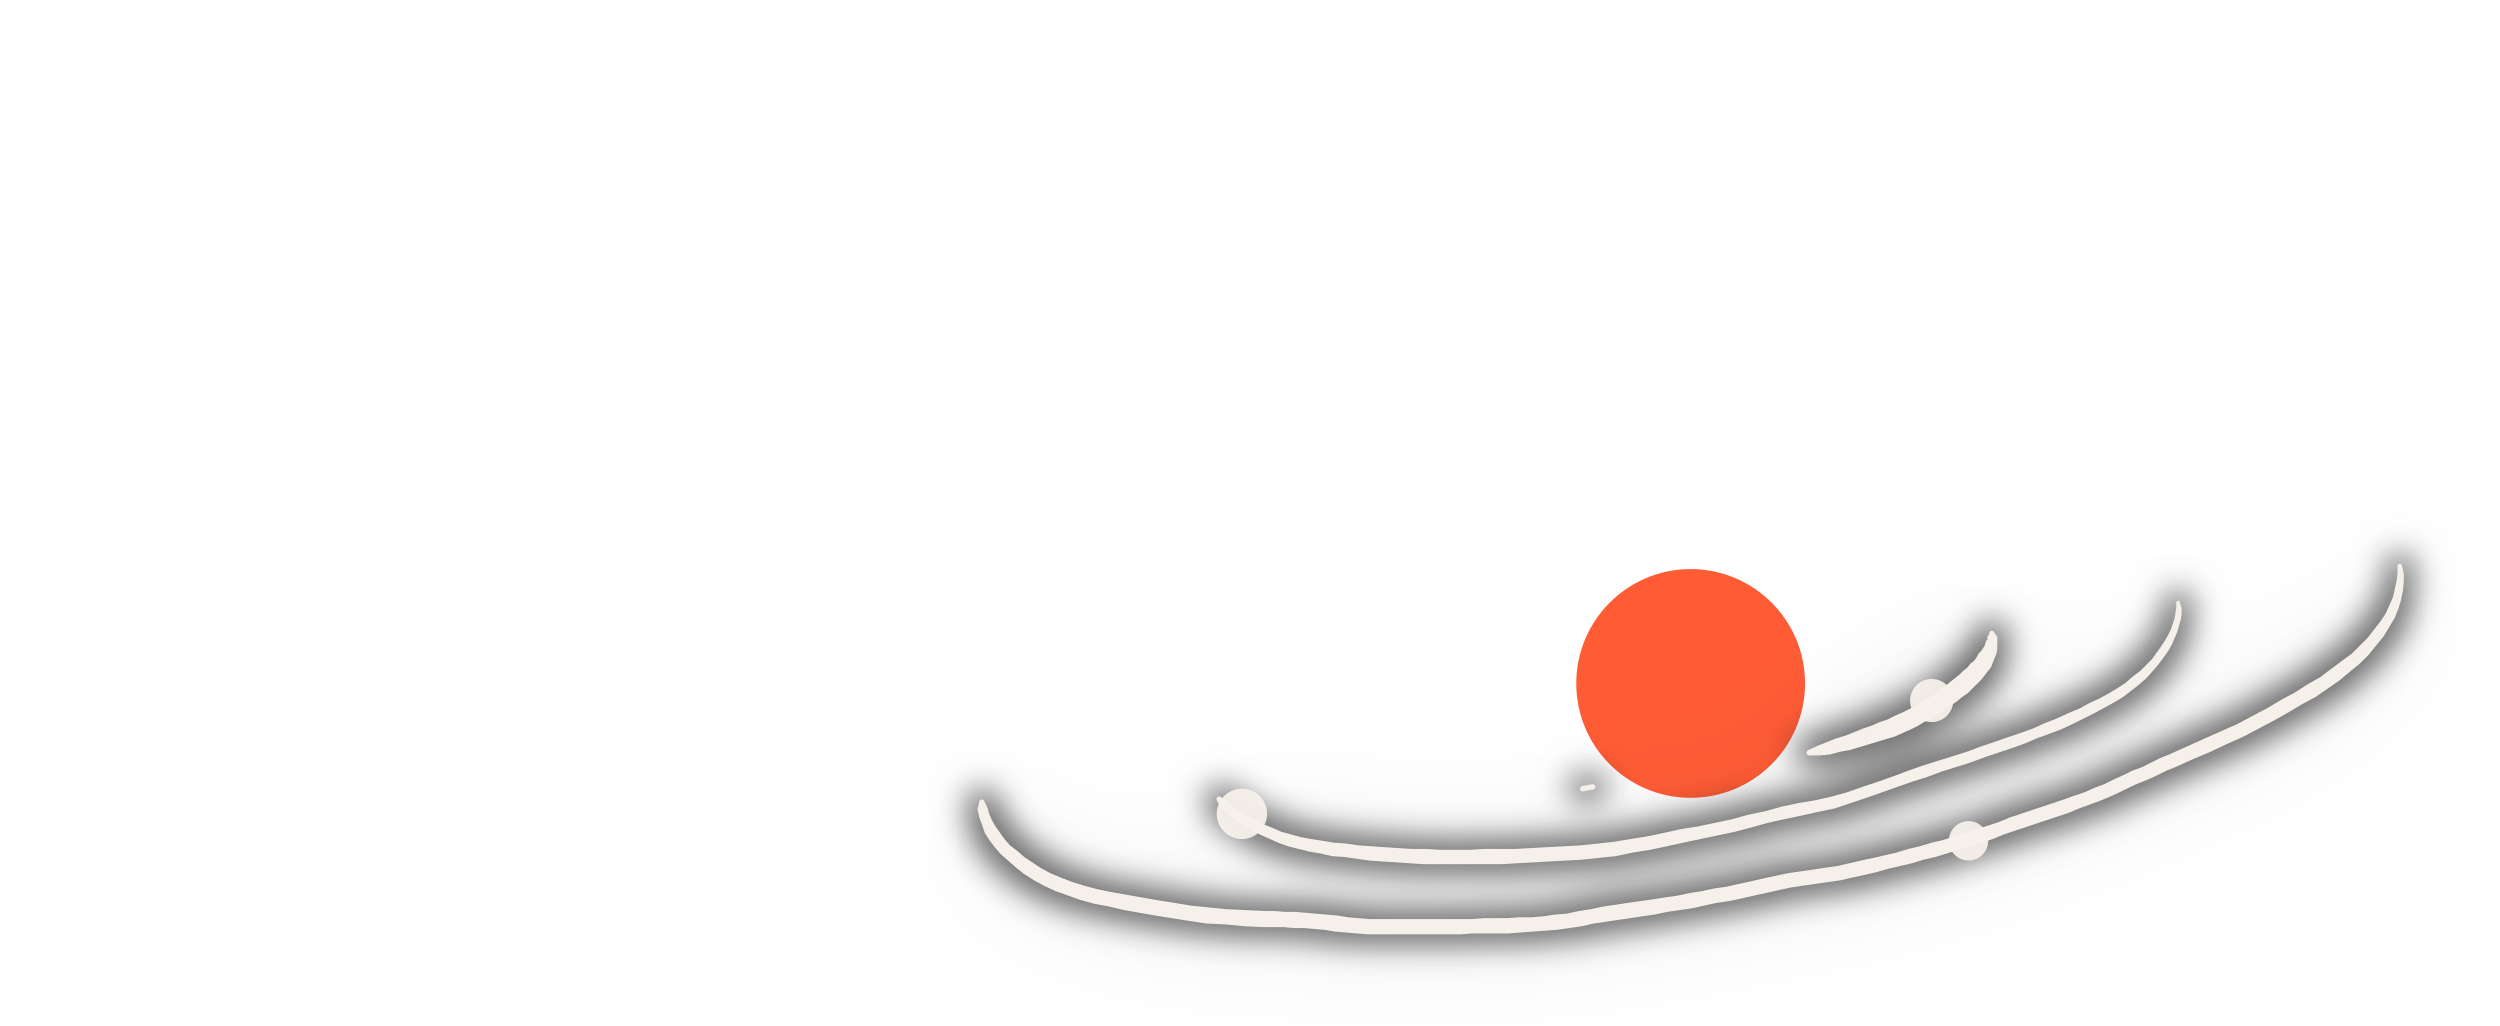
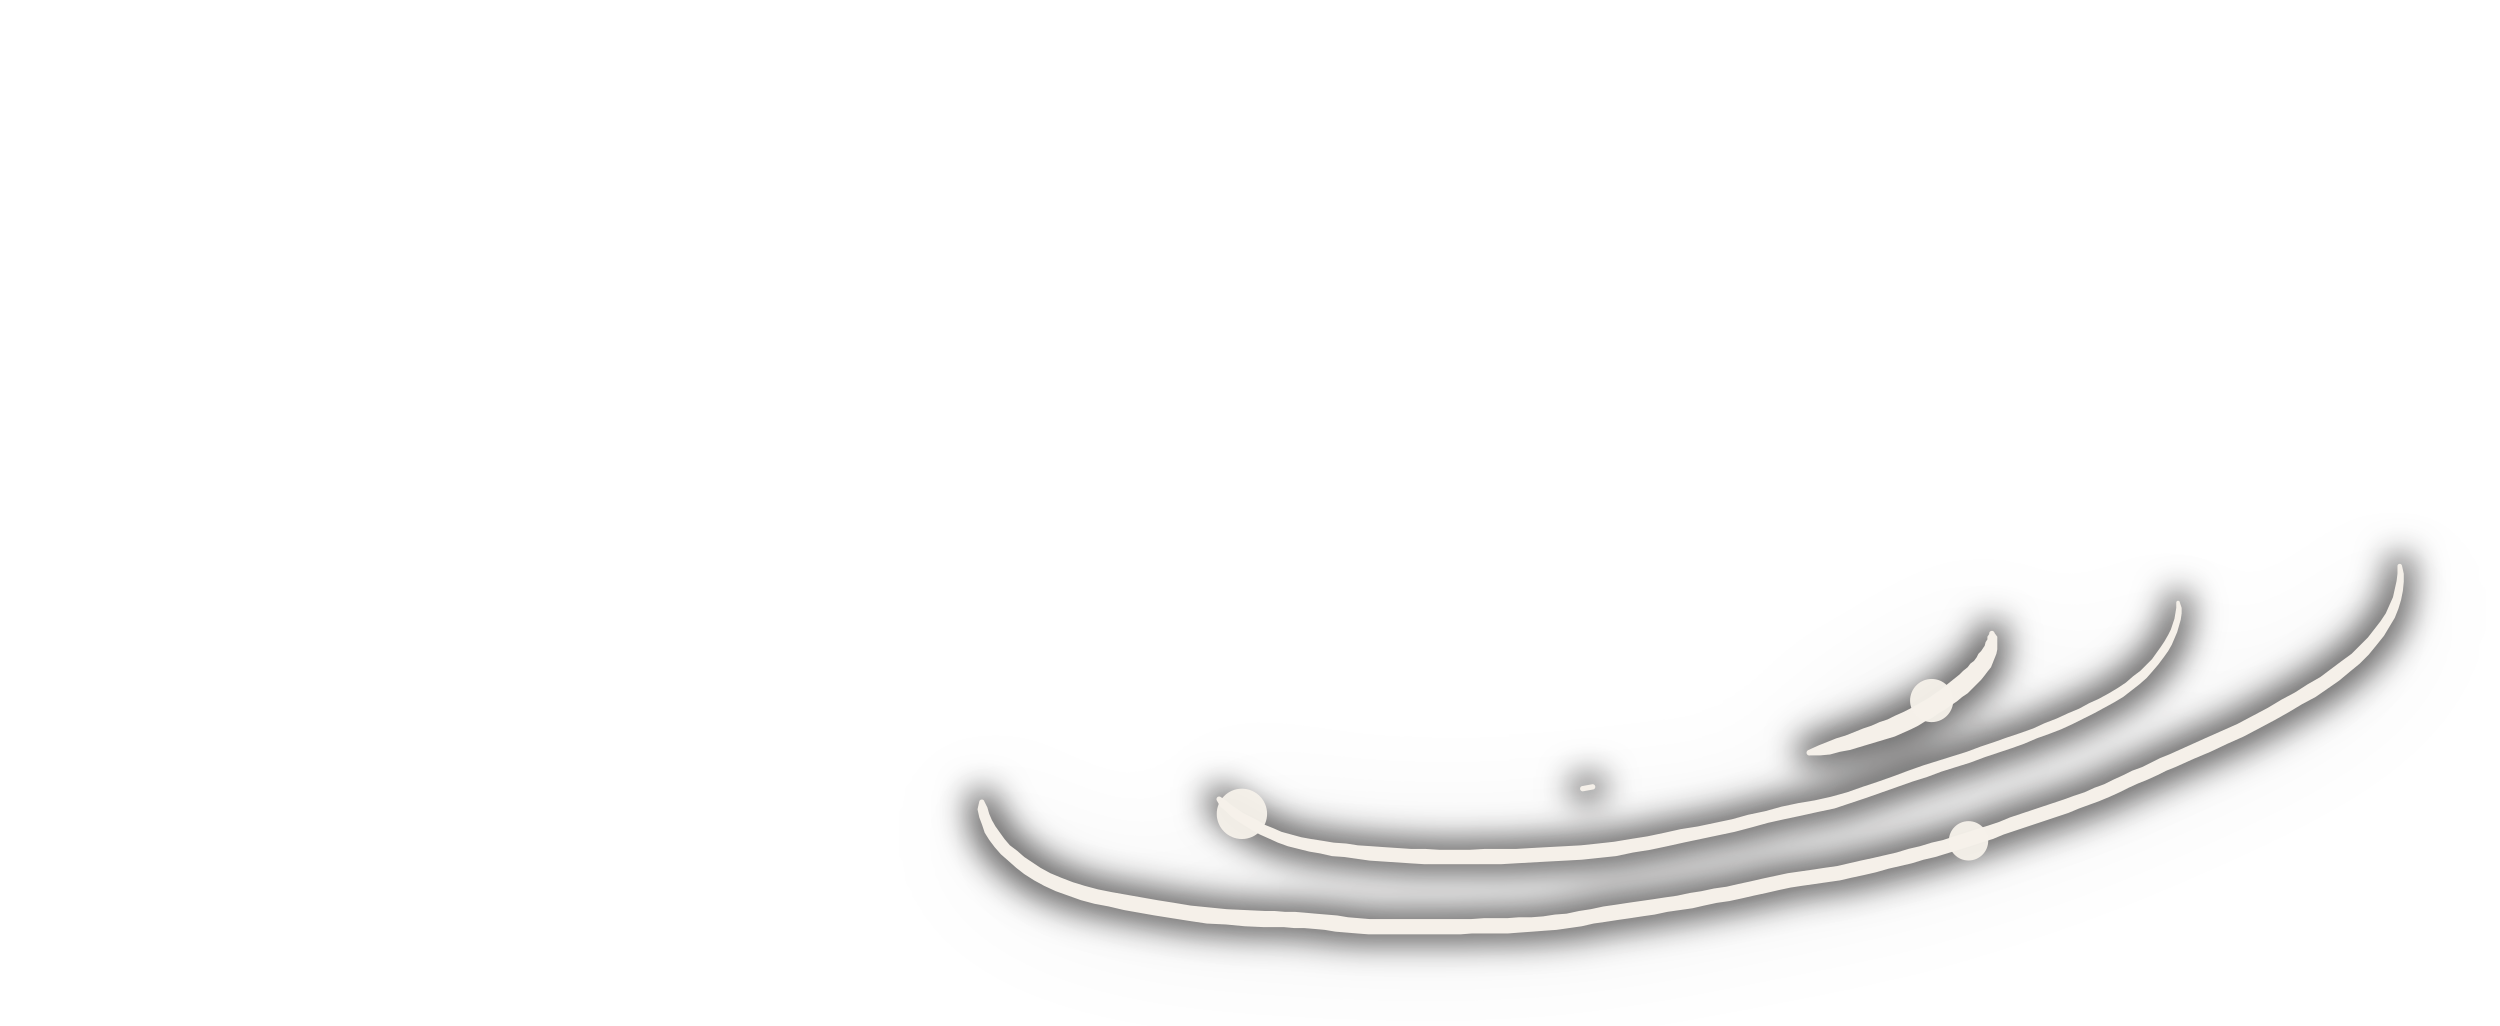
<svg xmlns="http://www.w3.org/2000/svg" viewBox="0 0 278 114" width="278" height="114" style="">
  <defs>
    <filter id="pnh-dark-6" filterUnits="userSpaceOnUse" x="-120" y="-120" width="439" height="340" color-interpolation-filters="sRGB">
      <feMorphology in="SourceAlpha" operator="dilate" radius="1.2" result="grow" />
      <feGaussianBlur in="grow" stdDeviation="1.7" result="tight" />
      <feFlood flood-color="#0C0B0B" flood-opacity="0.62" result="c1" />
      <feComposite in="c1" in2="tight" operator="in" result="h1" />
      <feGaussianBlur in="SourceAlpha" stdDeviation="6.2" result="wideA" />
      <feFlood flood-color="#0C0B0B" flood-opacity="0.22" result="c2" />
      <feComposite in="c2" in2="wideA" operator="in" result="h2" />
      <feMerge>
        <feMergeNode in="h2" />
        <feMergeNode in="h1" />
        <feMergeNode in="SourceGraphic" />
      </feMerge>
    </filter>
  </defs>
  <g />
-   <circle cx="188" cy="76" r="12.72" fill="#FF5C35" />
  <g filter="url(#pnh-dark-6)">
    <path d="M221.2 70.5L221 70.8L221 71.1L220.8 71.4L220.7 71.8L220.5 72.1L220.3 72.4L220 72.7L219.8 73.1L219.5 73.5L219.1 73.8L218.8 74.2L218.3 74.6L217.9 75L217.4 75.4L216.9 75.8L216.4 76.2L215.8 76.7L215.2 77.1L214.5 77.6L213.8 78L213.1 78.4L212.4 78.8L211.6 79.2L210.7 79.6L209.9 80L209 80.3L208.1 80.7L207.2 81L206.2 81.4L205.2 81.8L204.2 82.1L203.2 82.5L202.2 82.9L201.1 83.4A0.3 0.3 0 0 0 201.3 84L202.4 84L203.5 83.9L204.6 83.6L205.7 83.4L206.7 83.1L207.7 82.8L208.7 82.5L209.7 82.2L210.7 81.9L211.6 81.5L212.5 81.1L213.3 80.7L214.1 80.2L214.9 79.8L215.6 79.3L216.3 78.9L217 78.4L217.6 78L218.2 77.5L218.8 77.1L219.3 76.6L219.8 76.1L220.3 75.6L220.7 75.1L221 74.7L221.4 74.2L221.6 73.7L221.8 73.2L222 72.7L222.1 72.2L222.1 71.7L222.1 71.2L222.1 70.8L221.8 70.4A0.3 0.3 0 0 0 221.2 70.5Z" fill="#F6F1EA" fill-opacity="0.99" />
    <path d="M177.1 87.2L176 87.4A0.3 0.3 0 0 0 176 88L177.1 87.8A0.3 0.3 0 0 0 177.1 87.2Z" fill="#F6F1EA" fill-opacity="0.99" />
    <path d="M242 67L242 67.6L241.9 68.2L241.8 68.8L241.6 69.4L241.4 70L241.1 70.6L240.7 71.3L240.3 71.9L239.8 72.6L239.3 73.3L238.7 73.9L238 74.6L237.2 75.2L236.4 75.9L235.5 76.5L234.5 77.1L233.4 77.7L232.3 78.2L231.2 78.8L230 79.3L228.7 79.9L227.4 80.4L226.1 81L224.7 81.5L223.2 82L221.8 82.5L220.3 83L218.7 83.6L217.1 84.1L215.5 84.6L213.9 85.1L212.2 85.7L210.6 86.3L208.9 86.9L207.1 87.5L205.4 88.1L203.6 88.6L201.8 89L200 89.3L198.1 89.7L196.3 90.2L194.4 90.6L192.6 91.1L190.7 91.5L188.8 91.9L186.9 92.2L185.1 92.6L183.2 93L181.3 93.3L179.5 93.6L177.7 93.8L175.8 94L174 94.1L172.1 94.2L170.3 94.3L168.6 94.4L166.8 94.4L165.1 94.4L163.4 94.5L161.7 94.5L160.1 94.5L158.5 94.4L156.9 94.4L155.4 94.3L153.9 94.2L152.5 94.1L151 94L149.7 93.8L148.3 93.7L147.1 93.5L145.8 93.3L144.7 93.1L143.6 92.8L142.5 92.5L141.6 92.1L140.6 91.7L139.8 91.2L139 90.8L138.2 90.4L137.5 89.9L136.9 89.5L136.3 89L135.7 88.6A0.3 0.3 0 0 0 135.3 89L135.7 89.7L136.3 90.2L136.9 90.8L137.6 91.3L138.4 91.8L139.2 92.3L140.1 92.8L141 93.2L142.1 93.7L143.2 94.1L144.4 94.4L145.6 94.7L146.8 94.9L148.1 95.2L149.5 95.3L150.9 95.5L152.3 95.7L153.8 95.8L155.3 95.9L156.8 96L158.4 96.1L160.1 96.1L161.7 96.1L163.4 96.1L165.1 96.1L166.9 96.1L168.6 96L170.4 95.9L172.2 95.8L174.1 95.7L175.9 95.6L177.8 95.4L179.7 95.2L181.6 94.8L183.5 94.5L185.4 94.1L187.2 93.7L189.1 93.3L191 92.9L192.9 92.5L194.8 92L196.6 91.5L198.4 91.1L200.3 90.7L202.1 90.3L204 89.9L205.8 89.3L207.6 88.7L209.3 88.1L211 87.5L212.7 86.9L214.3 86.4L215.9 85.8L217.5 85.3L219.1 84.8L220.7 84.2L222.2 83.7L223.7 83.2L225.1 82.7L226.5 82.1L227.9 81.6L229.2 81.1L230.5 80.5L231.7 79.9L232.9 79.3L234 78.7L235.1 78.1L236.1 77.5L237 76.8L237.9 76.1L238.7 75.4L239.4 74.6L240 73.9L240.6 73.1L241.1 72.4L241.5 71.7L241.8 71L242.1 70.3L242.3 69.6L242.5 68.9L242.6 68.2L242.6 67.6L242.4 67A0.2 0.2 0 0 0 242 67Z" fill="#F6F1EA" fill-opacity="0.99" />
    <path d="M266.6 63L266.6 63.8L266.5 64.6L266.3 65.5L266.1 66.4L265.7 67.3L265.3 68.2L264.7 69.1L264 70L263.3 70.9L262.4 71.8L261.5 72.7L260.4 73.5L259.2 74.4L258 75.3L256.6 76.1L255.2 77L253.7 77.8L252.2 78.7L250.5 79.6L248.8 80.5L247 81.3L245.2 82.1L243.2 83L241.2 83.9L240.2 84.3L239.2 84.8L238.2 85.3L237.1 85.7L236.1 86.2L235 86.7L234 87.2L232.9 87.6L231.8 88.1L230.6 88.5L229.5 88.9L228.3 89.3L227.1 89.7L225.9 90.1L224.7 90.5L223.5 90.9L222.3 91.4L221.1 91.8L219.8 92.2L218.6 92.6L217.3 93L216.1 93.4L214.8 93.7L213.5 94.1L212.2 94.4L210.9 94.8L209.6 95.1L208.3 95.4L206.9 95.7L205.6 96L204.3 96.3L202.9 96.5L201.6 96.7L200.2 96.9L198.8 97.1L197.4 97.4L196 97.7L194.7 98L193.3 98.3L192 98.6L190.6 98.8L189.2 99.1L187.9 99.3L186.5 99.6L185.1 99.8L183.8 100L182.4 100.2L181 100.4L179.7 100.6L178.3 100.8L176.9 101.1L175.6 101.3L174.2 101.6L172.9 101.7L171.6 101.9L170.3 102L168.9 102L167.6 102.1L166.3 102.1L165 102.1L163.6 102.2L162.3 102.2L161 102.2L159.7 102.2L158.5 102.2L157.2 102.2L155.9 102.2L154.7 102.2L153.5 102.2L152.3 102.2L151.1 102.1L149.9 102L148.7 101.8L147.5 101.7L146.3 101.6L145.2 101.5L144 101.4L142.9 101.4L141.7 101.3L140.6 101.3L138.5 101.2L136.4 101.1L134.4 100.9L132.4 100.7L130.6 100.4L128.7 100.1L127 99.8L125.3 99.5L123.6 99.2L122.1 98.9L120.6 98.5L119.3 98.1L118 97.6L116.8 97.1L115.7 96.5L114.8 95.9L113.9 95.3L113.1 94.6L112.3 94L111.7 93.3L111.2 92.6L110.7 91.9L110.3 91.2L110 90.5L109.8 89.8L109.4 89A0.3 0.3 0 0 0 108.9 89.1L108.7 90L108.9 90.9L109.2 91.7L109.5 92.6L110 93.4L110.6 94.2L111.3 95L112.1 95.7L113 96.5L113.9 97.2L115 97.9L116.1 98.5L117.4 99.1L118.8 99.6L120.2 100.1L121.7 100.5L123.3 100.8L125 101.2L126.7 101.5L128.4 101.8L130.3 102.1L132.2 102.4L134.2 102.7L136.3 102.8L138.4 103L140.6 103.1L141.7 103.1L142.8 103.1L143.9 103.2L145 103.2L146.2 103.3L147.3 103.4L148.5 103.6L149.7 103.7L150.9 103.8L152.2 103.9L153.4 103.9L154.7 103.9L155.9 103.9L157.2 103.9L158.5 103.9L159.8 103.9L161.1 103.9L162.4 103.9L163.7 103.8L165 103.8L166.3 103.8L167.7 103.8L169 103.7L170.4 103.6L171.7 103.5L173.1 103.4L174.5 103.2L175.9 103L177.2 102.7L178.6 102.5L179.9 102.3L181.3 102.1L182.6 101.9L184 101.7L185.4 101.4L186.8 101.2L188.2 101L189.5 100.7L190.9 100.4L192.3 100.2L193.7 99.9L195 99.6L196.4 99.3L197.7 99L199.1 98.7L200.4 98.5L201.8 98.3L203.2 98.1L204.6 97.9L205.9 97.6L207.3 97.3L208.6 97L210 96.6L211.3 96.3L212.6 96L213.9 95.6L215.2 95.3L216.5 94.9L217.8 94.5L219.1 94.1L220.3 93.7L221.6 93.3L222.8 92.8L224 92.4L225.2 92L226.4 91.6L227.6 91.2L228.8 90.8L230 90.4L231.2 89.9L232.3 89.5L233.4 89.1L234.6 88.6L235.7 88.1L236.7 87.6L237.8 87.1L238.8 86.7L239.9 86.2L240.9 85.7L241.9 85.3L243.9 84.4L245.8 83.6L247.7 82.7L249.5 81.9L251.2 81L252.9 80.1L254.5 79.2L256 78.3L257.5 77.5L258.8 76.6L260.1 75.7L261.3 74.7L262.4 73.8L263.4 72.8L264.3 71.7L265.1 70.7L265.7 69.7L266.3 68.7L266.7 67.7L267 66.7L267.2 65.7L267.3 64.7L267.3 63.8L267.1 62.9A0.2 0.2 0 0 0 266.6 63Z" fill="#F6F1EA" fill-opacity="0.99" />
  </g>
  <circle cx="214.8" cy="77.9" r="2.4" fill="#F6F1EA" opacity="0.95" />
  <circle cx="138.1" cy="90.5" r="2.80" fill="#F6F1EA" opacity="0.95" />
  <circle cx="218.9" cy="93.5" r="2.19" fill="#F6F1EA" opacity="0.95" />
</svg>
